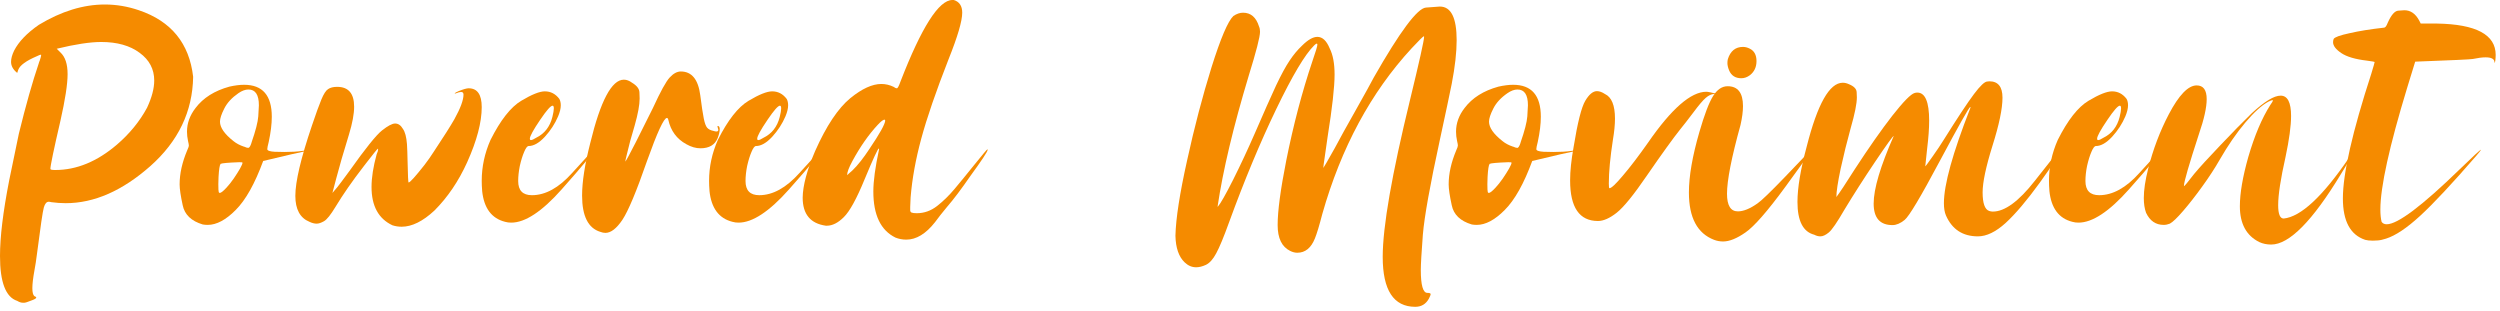
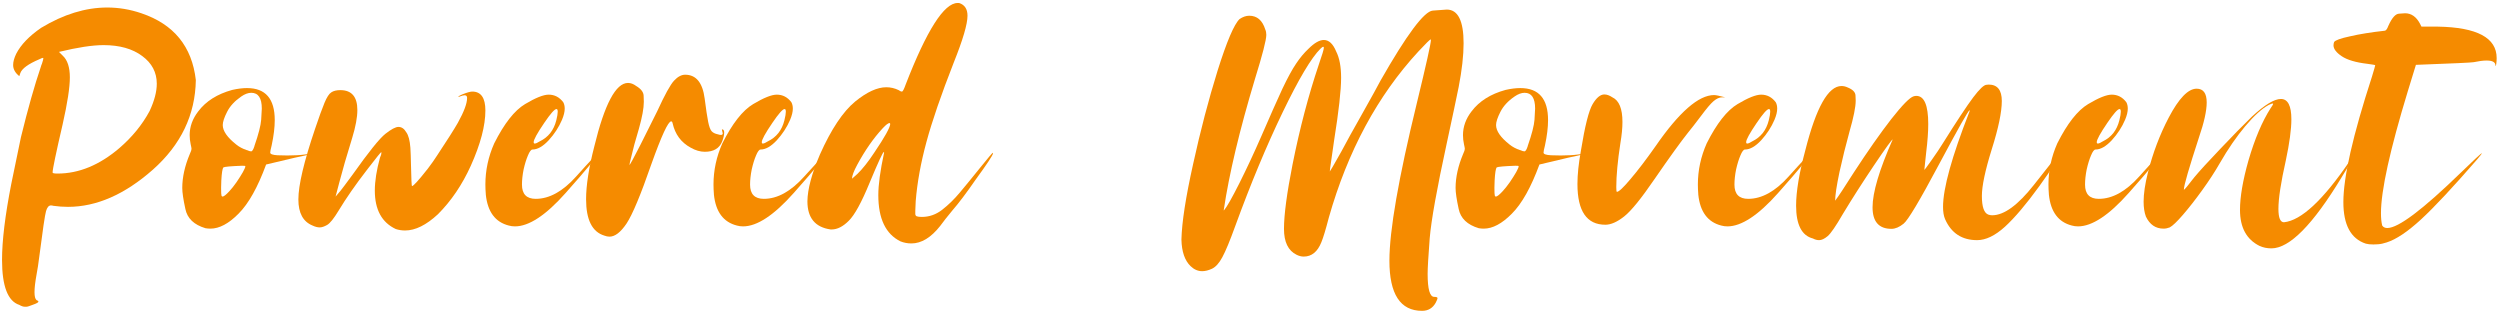
- <svg xmlns="http://www.w3.org/2000/svg" width="298" height="37" viewBox="0 0 298 37" fill="none">
-   <path d="M2.905 36.084H2.71C2.515 36.084 2.295 36.011 2.051 35.864C0.684 35.425 0 33.643 0 30.518C0 28.239 0.366 25.228 1.099 21.484C1.717 18.473 2.1 16.626 2.246 15.942C3.076 12.557 3.866 9.766 4.614 7.568C4.647 7.438 4.688 7.324 4.736 7.227C4.85 6.885 4.907 6.665 4.907 6.567C4.907 6.535 4.891 6.519 4.858 6.519C4.793 6.519 4.647 6.576 4.419 6.689C3.117 7.243 2.368 7.788 2.173 8.325L2.051 8.691C1.562 8.301 1.318 7.861 1.318 7.373C1.318 6.982 1.44 6.535 1.685 6.03C2.238 4.956 3.223 3.931 4.639 2.954C7.308 1.343 9.928 0.537 12.5 0.537C13.867 0.537 15.218 0.765 16.553 1.221C20.41 2.523 22.567 5.168 23.023 9.155C22.957 13.289 21.256 16.838 17.92 19.8C14.583 22.746 11.222 24.219 7.837 24.219C7.267 24.219 6.689 24.178 6.104 24.097C5.99 24.064 5.892 24.048 5.811 24.048C5.55 24.048 5.355 24.276 5.225 24.731C5.094 25.187 4.826 27.002 4.419 30.176C4.321 30.973 4.215 31.665 4.102 32.251C3.939 33.146 3.857 33.846 3.857 34.351C3.857 34.855 3.939 35.172 4.102 35.303C4.248 35.352 4.321 35.408 4.321 35.474C4.321 35.571 4.11 35.693 3.687 35.84C3.28 36.003 3.019 36.084 2.905 36.084ZM6.592 20.264C9.131 20.264 11.58 19.255 13.94 17.236C15.454 15.934 16.65 14.469 17.529 12.842C18.099 11.621 18.384 10.539 18.384 9.595C18.384 8.244 17.806 7.145 16.65 6.299C15.495 5.436 13.965 5.005 12.06 5.005C10.742 5.005 8.976 5.273 6.763 5.811L7.202 6.25C7.772 6.771 8.057 7.633 8.057 8.838C8.057 10.026 7.772 11.882 7.202 14.404C6.405 17.838 6.006 19.751 6.006 20.142C6.006 20.223 6.201 20.264 6.592 20.264Z" fill="#F58B00" />
-   <path d="M24.756 26.807C24.561 26.807 24.365 26.79 24.17 26.758C22.803 26.351 22.005 25.586 21.777 24.463C21.533 23.34 21.411 22.51 21.411 21.973C21.411 20.703 21.712 19.352 22.314 17.92C22.445 17.643 22.51 17.448 22.51 17.334C22.51 17.253 22.477 17.074 22.412 16.797C22.331 16.422 22.29 16.056 22.29 15.698C22.29 14.689 22.632 13.745 23.315 12.866C24.227 11.662 25.57 10.815 27.344 10.327C27.995 10.181 28.581 10.107 29.102 10.107C31.299 10.107 32.398 11.377 32.398 13.916C32.398 14.779 32.275 15.78 32.031 16.919C31.917 17.358 31.86 17.643 31.86 17.773C31.86 17.953 32.153 18.058 32.739 18.091L33.911 18.115C34.725 18.115 35.425 18.075 36.011 17.993L36.914 17.871C36.93 17.871 36.938 17.879 36.938 17.895C36.938 17.912 36.214 18.075 34.766 18.384L31.372 19.189C30.379 21.891 29.289 23.836 28.101 25.024C26.929 26.213 25.814 26.807 24.756 26.807ZM26.196 22.998C26.343 22.998 26.611 22.787 27.002 22.363C27.262 22.087 27.547 21.729 27.856 21.289C28.166 20.833 28.418 20.435 28.613 20.093C28.809 19.735 28.906 19.507 28.906 19.409C28.906 19.393 28.898 19.377 28.882 19.36C28.866 19.344 28.735 19.336 28.491 19.336C27.189 19.385 26.457 19.45 26.294 19.531C26.18 19.678 26.099 20.199 26.05 21.094L26.025 21.948C26.025 22.502 26.042 22.819 26.074 22.9C26.107 22.965 26.148 22.998 26.196 22.998ZM29.59 17.627C29.72 17.627 29.85 17.424 29.98 17.017V16.992C30.469 15.592 30.737 14.551 30.786 13.867C30.835 13.184 30.859 12.744 30.859 12.549C30.859 11.296 30.444 10.669 29.614 10.669C29.24 10.669 28.841 10.815 28.418 11.108C27.637 11.646 27.075 12.256 26.733 12.94C26.392 13.607 26.221 14.128 26.221 14.502C26.221 15.202 26.758 15.975 27.832 16.821C28.174 17.098 28.589 17.318 29.077 17.48H29.102C29.313 17.578 29.476 17.627 29.59 17.627Z" fill="#F58B00" />
-   <path d="M47.876 27.026C47.502 27.026 47.135 26.969 46.777 26.855C45.117 26.074 44.287 24.552 44.287 22.29C44.287 21.167 44.491 19.865 44.898 18.384C45.011 18.156 45.068 17.953 45.068 17.773C45.068 17.741 45.06 17.725 45.044 17.725C44.995 17.725 44.507 18.327 43.579 19.531L43.335 19.849C42 21.574 40.885 23.177 39.99 24.658C39.421 25.602 38.965 26.172 38.623 26.367C38.281 26.562 37.988 26.66 37.744 26.66C37.484 26.66 37.199 26.587 36.89 26.44C35.767 25.985 35.205 24.951 35.205 23.34C35.205 21.647 35.864 18.856 37.183 14.966C37.655 13.566 38.029 12.533 38.306 11.865C38.582 11.198 38.851 10.783 39.111 10.62C39.372 10.441 39.73 10.352 40.185 10.352C41.536 10.352 42.212 11.141 42.212 12.72C42.212 13.582 42.008 14.681 41.602 16.016C40.934 18.18 40.43 19.922 40.088 21.24L39.624 22.998C40.031 22.542 40.381 22.111 40.674 21.704C40.983 21.297 41.309 20.858 41.65 20.386C43.555 17.7 44.849 16.089 45.532 15.552C46.232 14.998 46.753 14.722 47.095 14.722C47.469 14.722 47.778 14.933 48.023 15.356C48.283 15.714 48.446 16.325 48.511 17.188C48.543 17.692 48.568 18.384 48.584 19.263C48.617 20.923 48.657 21.753 48.706 21.753C48.869 21.753 49.495 21.061 50.586 19.678C51.009 19.124 51.375 18.604 51.685 18.115C52.873 16.325 53.695 15.031 54.15 14.233C54.883 12.915 55.249 11.93 55.249 11.279C55.249 11.068 55.151 10.962 54.956 10.962C54.81 10.962 54.598 11.019 54.321 11.133L54.199 11.157C54.199 11.092 54.354 10.995 54.663 10.864C55.233 10.636 55.632 10.523 55.859 10.523C56.901 10.523 57.422 11.271 57.422 12.769C57.422 14.575 56.844 16.764 55.688 19.336C54.663 21.598 53.361 23.519 51.782 25.098C50.399 26.384 49.097 27.026 47.876 27.026Z" fill="#F58B00" />
-   <path d="M60.938 26.538C60.677 26.538 60.433 26.506 60.205 26.44C58.594 26.034 57.682 24.805 57.471 22.754V22.705C57.438 22.314 57.422 21.932 57.422 21.558C57.422 19.881 57.772 18.254 58.472 16.675C59.66 14.315 60.88 12.76 62.134 12.012C63.387 11.263 64.323 10.889 64.941 10.889C65.641 10.889 66.219 11.19 66.675 11.792C66.789 12.004 66.846 12.256 66.846 12.549C66.846 12.923 66.74 13.363 66.528 13.867C66.154 14.746 65.625 15.56 64.941 16.309C64.258 17.041 63.615 17.407 63.013 17.407C62.85 17.407 62.671 17.643 62.476 18.115C62.28 18.571 62.109 19.124 61.963 19.775C61.833 20.426 61.768 21.029 61.768 21.582C61.768 22.705 62.313 23.267 63.403 23.267C65.015 23.267 66.61 22.388 68.189 20.63C69.865 18.758 70.752 17.822 70.85 17.822C70.85 18.066 69.547 19.653 66.943 22.583C64.6 25.22 62.598 26.538 60.938 26.538ZM63.281 16.699C63.411 16.699 63.615 16.61 63.892 16.431C64.901 15.942 65.552 15.112 65.845 13.94C65.959 13.485 66.016 13.143 66.016 12.915C66.016 12.704 65.967 12.598 65.869 12.598C65.641 12.598 65.153 13.151 64.404 14.258C63.574 15.479 63.159 16.235 63.159 16.528C63.159 16.642 63.2 16.699 63.281 16.699Z" fill="#F58B00" />
-   <path d="M72.168 27.759C71.973 27.759 71.769 27.718 71.558 27.637C70.109 27.197 69.385 25.757 69.385 23.315C69.385 21.672 69.71 19.58 70.361 17.041C71.582 12.012 72.917 9.497 74.365 9.497C74.691 9.497 75.016 9.619 75.342 9.863C75.912 10.205 76.204 10.588 76.221 11.011C76.237 11.418 76.245 11.662 76.245 11.743C76.245 12.492 76.05 13.558 75.659 14.941C75.48 15.544 75.301 16.162 75.122 16.797C74.959 17.432 74.821 17.985 74.707 18.457C74.593 18.913 74.536 19.181 74.536 19.263C74.552 19.263 74.683 19.043 74.927 18.604C75.171 18.148 75.472 17.57 75.83 16.87C76.188 16.154 76.546 15.438 76.904 14.722C77.279 13.989 77.588 13.371 77.832 12.866C78.727 10.913 79.394 9.701 79.834 9.229C80.273 8.757 80.713 8.521 81.152 8.521C82.454 8.521 83.228 9.465 83.472 11.352C83.634 12.622 83.773 13.542 83.887 14.111C84.001 14.681 84.139 15.055 84.302 15.234C84.465 15.413 84.709 15.536 85.034 15.601C85.181 15.649 85.303 15.674 85.4 15.674C85.547 15.674 85.62 15.609 85.62 15.479C85.62 15.43 85.604 15.365 85.571 15.283C85.539 15.185 85.522 15.112 85.522 15.063C85.522 15.031 85.531 15.015 85.547 15.015C85.71 15.015 85.791 15.145 85.791 15.405C85.791 15.682 85.71 16.032 85.547 16.455C85.221 17.269 84.538 17.676 83.496 17.676C82.943 17.676 82.381 17.513 81.811 17.188C80.672 16.569 79.956 15.601 79.663 14.282C79.63 14.136 79.574 14.062 79.492 14.062C79.134 14.062 78.345 15.771 77.124 19.189C75.871 22.803 74.894 25.138 74.194 26.196C73.495 27.238 72.819 27.759 72.168 27.759Z" fill="#F58B00" />
-   <path d="M88.037 26.538C87.777 26.538 87.533 26.506 87.305 26.44C85.693 26.034 84.782 24.805 84.57 22.754V22.705C84.538 22.314 84.522 21.932 84.522 21.558C84.522 19.881 84.871 18.254 85.571 16.675C86.759 14.315 87.98 12.76 89.233 12.012C90.487 11.263 91.422 10.889 92.041 10.889C92.741 10.889 93.319 11.19 93.774 11.792C93.888 12.004 93.945 12.256 93.945 12.549C93.945 12.923 93.84 13.363 93.628 13.867C93.254 14.746 92.725 15.56 92.041 16.309C91.357 17.041 90.715 17.407 90.112 17.407C89.95 17.407 89.77 17.643 89.575 18.115C89.38 18.571 89.209 19.124 89.062 19.775C88.932 20.426 88.867 21.029 88.867 21.582C88.867 22.705 89.412 23.267 90.503 23.267C92.114 23.267 93.709 22.388 95.288 20.63C96.965 18.758 97.852 17.822 97.949 17.822C97.949 18.066 96.647 19.653 94.043 22.583C91.699 25.22 89.697 26.538 88.037 26.538ZM90.381 16.699C90.511 16.699 90.715 16.61 90.991 16.431C92 15.942 92.651 15.112 92.944 13.94C93.058 13.485 93.115 13.143 93.115 12.915C93.115 12.704 93.066 12.598 92.969 12.598C92.741 12.598 92.253 13.151 91.504 14.258C90.674 15.479 90.259 16.235 90.259 16.528C90.259 16.642 90.299 16.699 90.381 16.699Z" fill="#F58B00" />
-   <path d="M108.032 28.564C107.576 28.564 107.145 28.483 106.738 28.32C104.98 27.458 104.102 25.627 104.102 22.827C104.102 21.59 104.329 19.914 104.785 17.798C104.785 17.733 104.777 17.7 104.761 17.7C104.647 17.7 104.085 18.913 103.076 21.338C102.116 23.682 101.286 25.195 100.586 25.879C99.902 26.562 99.227 26.904 98.56 26.904H98.438C96.598 26.644 95.679 25.529 95.679 23.56C95.695 22.127 96.191 20.272 97.168 17.993C98.503 14.998 99.902 12.899 101.367 11.694C102.751 10.571 103.979 10.01 105.054 10.01C105.558 10.01 106.047 10.124 106.519 10.352C106.665 10.466 106.795 10.523 106.909 10.523C107.007 10.523 107.153 10.246 107.349 9.692C109.855 3.231 111.914 0 113.525 0H113.696C114.364 0.212 114.697 0.716 114.697 1.514C114.697 2.507 114.152 4.362 113.062 7.08C111.564 10.905 110.482 14.054 109.814 16.528C109.147 18.986 108.724 21.322 108.545 23.535C108.512 24.04 108.496 24.422 108.496 24.683C108.496 24.764 108.496 24.886 108.496 25.049C108.496 25.195 108.553 25.293 108.667 25.342C108.797 25.391 109.001 25.415 109.277 25.415C110.156 25.415 110.962 25.13 111.694 24.561C112.427 23.991 113.127 23.307 113.794 22.51C114.478 21.696 115.283 20.711 116.211 19.556C117.155 18.384 117.651 17.798 117.7 17.798C117.716 17.798 117.725 17.822 117.725 17.871C117.708 18.083 117.025 19.116 115.674 20.972C114.583 22.55 113.656 23.779 112.891 24.658C112.321 25.342 111.841 25.952 111.45 26.489C110.36 27.873 109.22 28.564 108.032 28.564ZM100.977 20.874C100.993 20.874 101.213 20.679 101.636 20.288C102.254 19.686 102.922 18.84 103.638 17.749C104.858 15.942 105.485 14.819 105.518 14.38C105.518 14.347 105.509 14.323 105.493 14.307C105.493 14.29 105.477 14.274 105.444 14.258C105.282 14.258 105.005 14.469 104.614 14.893C103.54 16.048 102.539 17.48 101.611 19.189C101.188 19.971 100.977 20.532 100.977 20.874Z" fill="#F58B00" />
-   <path d="M168.701 36.572C166.113 36.572 164.819 34.587 164.819 30.615C164.819 27.035 165.91 20.776 168.091 11.841C169.198 7.284 169.751 4.801 169.751 4.395C169.751 4.346 169.743 4.321 169.727 4.321C169.645 4.321 169.157 4.801 168.262 5.762C163.411 11.019 159.863 17.602 157.617 25.513C157.259 26.896 156.966 27.865 156.738 28.418C156.283 29.557 155.583 30.127 154.639 30.127C154.362 30.127 154.077 30.054 153.784 29.907C152.791 29.419 152.295 28.394 152.295 26.831C152.295 25.155 152.637 22.591 153.32 19.141C154.167 14.909 155.2 10.978 156.421 7.349C156.828 6.177 157.031 5.501 157.031 5.322C157.031 5.241 157.007 5.2 156.958 5.2C156.893 5.2 156.787 5.273 156.641 5.42C155.55 6.494 154.045 9.025 152.124 13.013C150.203 17 148.332 21.492 146.509 26.489C145.874 28.247 145.361 29.484 144.971 30.2C144.596 30.9 144.189 31.356 143.75 31.567C143.327 31.763 142.936 31.86 142.578 31.86C142.074 31.86 141.618 31.665 141.211 31.274C140.511 30.607 140.145 29.549 140.112 28.101C140.161 26.05 140.625 23.055 141.504 19.116C142.367 15.177 143.335 11.483 144.409 8.032C145.5 4.565 146.37 2.523 147.021 1.904C147.412 1.644 147.795 1.514 148.169 1.514C149.097 1.514 149.731 2.059 150.073 3.149C150.155 3.328 150.195 3.54 150.195 3.784C150.195 4.386 149.748 6.128 148.853 9.009C147.013 15.112 145.776 20.304 145.142 24.585C145.142 24.601 145.142 24.617 145.142 24.634C145.142 24.634 145.15 24.634 145.166 24.634C145.492 24.259 146.102 23.185 146.997 21.411C147.892 19.621 148.755 17.773 149.585 15.869C150.643 13.428 151.481 11.54 152.1 10.205C152.734 8.87 153.28 7.869 153.735 7.202C154.191 6.519 154.679 5.933 155.2 5.444C155.9 4.744 156.51 4.395 157.031 4.395C157.633 4.395 158.122 4.85 158.496 5.762C158.887 6.527 159.082 7.568 159.082 8.887C159.082 10.368 158.805 12.842 158.252 16.309C158.105 17.35 157.983 18.205 157.886 18.872C157.788 19.523 157.739 19.906 157.739 20.02C157.756 20.036 158.211 19.246 159.106 17.651C159.709 16.512 160.522 15.039 161.548 13.232C162.72 11.149 163.452 9.823 163.745 9.253C166.87 3.768 168.945 0.985 169.971 0.903C171.012 0.822 171.566 0.781 171.631 0.781C172.965 0.781 173.633 2.116 173.633 4.785C173.633 6.234 173.438 7.967 173.047 9.985C172.803 11.206 172.331 13.436 171.631 16.675C170.459 22.062 169.784 25.83 169.604 27.979C169.442 30.111 169.36 31.51 169.36 32.178C169.36 34.001 169.621 34.912 170.142 34.912C170.402 34.912 170.532 34.961 170.532 35.059C170.532 35.156 170.459 35.343 170.312 35.62C169.954 36.255 169.417 36.572 168.701 36.572Z" fill="#F58B00" />
-   <path d="M176.025 26.807C175.83 26.807 175.635 26.79 175.439 26.758C174.072 26.351 173.275 25.586 173.047 24.463C172.803 23.34 172.681 22.51 172.681 21.973C172.681 20.703 172.982 19.352 173.584 17.92C173.714 17.643 173.779 17.448 173.779 17.334C173.779 17.253 173.747 17.074 173.682 16.797C173.6 16.422 173.56 16.056 173.56 15.698C173.56 14.689 173.901 13.745 174.585 12.866C175.496 11.662 176.839 10.815 178.613 10.327C179.264 10.181 179.85 10.107 180.371 10.107C182.568 10.107 183.667 11.377 183.667 13.916C183.667 14.779 183.545 15.78 183.301 16.919C183.187 17.358 183.13 17.643 183.13 17.773C183.13 17.953 183.423 18.058 184.009 18.091L185.181 18.115C185.994 18.115 186.694 18.075 187.28 17.993L188.184 17.871C188.2 17.871 188.208 17.879 188.208 17.895C188.208 17.912 187.484 18.075 186.035 18.384L182.642 19.189C181.649 21.891 180.558 23.836 179.37 25.024C178.198 26.213 177.083 26.807 176.025 26.807ZM177.466 22.998C177.612 22.998 177.881 22.787 178.271 22.363C178.532 22.087 178.817 21.729 179.126 21.289C179.435 20.833 179.688 20.435 179.883 20.093C180.078 19.735 180.176 19.507 180.176 19.409C180.176 19.393 180.168 19.377 180.151 19.36C180.135 19.344 180.005 19.336 179.761 19.336C178.459 19.385 177.726 19.45 177.563 19.531C177.45 19.678 177.368 20.199 177.319 21.094L177.295 21.948C177.295 22.502 177.311 22.819 177.344 22.9C177.376 22.965 177.417 22.998 177.466 22.998ZM180.859 17.627C180.99 17.627 181.12 17.424 181.25 17.017V16.992C181.738 15.592 182.007 14.551 182.056 13.867C182.104 13.184 182.129 12.744 182.129 12.549C182.129 11.296 181.714 10.669 180.884 10.669C180.509 10.669 180.111 10.815 179.688 11.108C178.906 11.646 178.345 12.256 178.003 12.94C177.661 13.607 177.49 14.128 177.49 14.502C177.49 15.202 178.027 15.975 179.102 16.821C179.443 17.098 179.858 17.318 180.347 17.48H180.371C180.583 17.578 180.745 17.627 180.859 17.627Z" fill="#F58B00" />
-   <path d="M190.479 26.343C188.265 26.343 187.158 24.731 187.158 21.509C187.158 20.386 187.297 19.059 187.573 17.529C188.045 14.616 188.509 12.777 188.965 12.012C189.421 11.247 189.884 10.864 190.356 10.864C190.649 10.864 190.967 10.978 191.309 11.206C192.106 11.58 192.505 12.557 192.505 14.136C192.505 14.852 192.424 15.69 192.261 16.65C191.935 18.766 191.772 20.508 191.772 21.875C191.772 22.249 191.797 22.436 191.846 22.436C192.074 22.436 192.611 21.932 193.457 20.923C194.32 19.914 195.312 18.612 196.436 17.017C199.235 12.964 201.554 10.938 203.394 10.938C203.589 10.938 204.028 11.027 204.712 11.206H204.346C204.02 11.206 203.678 11.361 203.32 11.67C202.979 11.963 202.482 12.549 201.831 13.428C201.18 14.29 200.667 14.95 200.293 15.405C199.447 16.463 198.12 18.302 196.313 20.923C194.735 23.234 193.53 24.715 192.7 25.366C191.87 26.017 191.13 26.343 190.479 26.343Z" fill="#F58B00" />
-   <path d="M205.396 28.784C205.021 28.784 204.663 28.719 204.321 28.589C202.319 27.824 201.318 25.944 201.318 22.949C201.318 21.012 201.733 18.612 202.563 15.747C203.166 13.664 203.711 12.231 204.199 11.45C204.688 10.669 205.265 10.278 205.933 10.278C207.153 10.278 207.764 11.068 207.764 12.646C207.764 13.281 207.666 14.03 207.471 14.893C206.396 18.766 205.859 21.501 205.859 23.096C205.859 24.495 206.291 25.195 207.153 25.195C207.821 25.195 208.602 24.878 209.497 24.243C209.953 23.934 211.035 22.892 212.744 21.118C214.453 19.344 215.356 18.4 215.454 18.286C215.747 17.944 215.926 17.773 215.991 17.773L216.016 17.798C216.016 17.863 214.95 19.352 212.817 22.266C210.685 25.179 209.098 26.994 208.057 27.71C207.031 28.426 206.144 28.784 205.396 28.784ZM207.568 9.326C206.852 9.326 206.364 9.009 206.104 8.374C205.973 8.049 205.908 7.764 205.908 7.52C205.908 7.357 205.924 7.202 205.957 7.056C206.266 6.079 206.868 5.591 207.764 5.591C208.024 5.591 208.285 5.656 208.545 5.786C209.098 6.047 209.375 6.543 209.375 7.275C209.375 7.992 209.115 8.553 208.594 8.96C208.268 9.204 207.926 9.326 207.568 9.326Z" fill="#F58B00" />
-   <path d="M235.767 28.174C233.96 28.174 232.69 27.344 231.958 25.684C231.795 25.309 231.714 24.821 231.714 24.219C231.714 22.021 232.756 18.262 234.839 12.94L234.888 12.793L234.863 12.744C234.733 12.744 233.521 14.893 231.226 19.189C228.947 23.47 227.547 25.814 227.026 26.221C226.522 26.628 226.042 26.831 225.586 26.831C224.089 26.831 223.34 25.977 223.34 24.268C223.34 22.51 224.137 19.824 225.732 16.211C225.635 16.211 224.894 17.236 223.511 19.287C222.144 21.322 220.915 23.242 219.824 25.049C218.978 26.514 218.368 27.401 217.993 27.71C217.619 28.019 217.285 28.174 216.992 28.174C216.748 28.174 216.504 28.109 216.26 27.979C214.925 27.637 214.258 26.335 214.258 24.072C214.258 22.396 214.624 20.199 215.356 17.48C216.642 12.402 218.075 9.863 219.653 9.863C219.897 9.863 220.142 9.92 220.386 10.034C220.988 10.278 221.297 10.596 221.313 10.986C221.33 11.361 221.338 11.564 221.338 11.597C221.338 12.345 221.094 13.566 220.605 15.259C220.166 16.854 219.767 18.465 219.409 20.093C219.067 21.72 218.896 22.852 218.896 23.486C219.271 22.998 220.003 21.891 221.094 20.166C222.77 17.594 224.259 15.47 225.562 13.794C226.88 12.117 227.767 11.214 228.223 11.084C228.337 11.051 228.442 11.035 228.54 11.035C229.484 11.035 229.956 12.15 229.956 14.38C229.956 15.308 229.875 16.431 229.712 17.749C229.565 19.067 229.492 19.759 229.492 19.824C229.525 19.824 229.81 19.442 230.347 18.677C230.9 17.895 231.331 17.253 231.641 16.748C233.333 14.046 234.554 12.199 235.303 11.206C236.051 10.213 236.58 9.717 236.89 9.717L237.134 9.692C238.175 9.692 238.696 10.343 238.696 11.646C238.696 12.948 238.298 14.86 237.5 17.383C236.719 19.889 236.328 21.737 236.328 22.925C236.328 24.227 236.589 24.967 237.109 25.146C237.256 25.195 237.402 25.22 237.549 25.22C238.965 25.22 240.625 24.007 242.529 21.582C244.434 19.157 245.41 17.92 245.459 17.871C245.475 17.871 245.483 17.895 245.483 17.944C245.483 18.351 244.702 19.629 243.14 21.777C241.593 23.91 240.234 25.513 239.062 26.587C237.891 27.645 236.792 28.174 235.767 28.174Z" fill="#F58B00" />
-   <path d="M247.754 26.538C247.493 26.538 247.249 26.506 247.021 26.44C245.41 26.034 244.499 24.805 244.287 22.754V22.705C244.255 22.314 244.238 21.932 244.238 21.558C244.238 19.881 244.588 18.254 245.288 16.675C246.476 14.315 247.697 12.76 248.95 12.012C250.203 11.263 251.139 10.889 251.758 10.889C252.458 10.889 253.035 11.19 253.491 11.792C253.605 12.004 253.662 12.256 253.662 12.549C253.662 12.923 253.556 13.363 253.345 13.867C252.97 14.746 252.441 15.56 251.758 16.309C251.074 17.041 250.431 17.407 249.829 17.407C249.666 17.407 249.487 17.643 249.292 18.115C249.097 18.571 248.926 19.124 248.779 19.775C248.649 20.426 248.584 21.029 248.584 21.582C248.584 22.705 249.129 23.267 250.22 23.267C251.831 23.267 253.426 22.388 255.005 20.63C256.681 18.758 257.568 17.822 257.666 17.822C257.666 18.066 256.364 19.653 253.76 22.583C251.416 25.22 249.414 26.538 247.754 26.538ZM250.098 16.699C250.228 16.699 250.431 16.61 250.708 16.431C251.717 15.942 252.368 15.112 252.661 13.94C252.775 13.485 252.832 13.143 252.832 12.915C252.832 12.704 252.783 12.598 252.686 12.598C252.458 12.598 251.969 13.151 251.221 14.258C250.391 15.479 249.976 16.235 249.976 16.528C249.976 16.642 250.016 16.699 250.098 16.699Z" fill="#F58B00" />
-   <path d="M270.728 29.15C270.207 29.15 269.735 29.053 269.312 28.857C267.765 28.092 266.992 26.668 266.992 24.585C266.992 23.039 267.326 21.086 267.993 18.726C268.742 16.154 269.621 14.079 270.63 12.5C270.825 12.223 270.923 12.06 270.923 12.012V11.963C270.923 11.947 270.907 11.938 270.874 11.938C270.809 11.938 270.654 11.995 270.41 12.109C269.613 12.533 268.685 13.371 267.627 14.624C266.585 15.861 265.576 17.326 264.6 19.019C264.014 20.044 263.314 21.118 262.5 22.241C261.702 23.348 260.946 24.316 260.229 25.146C259.513 25.977 258.984 26.481 258.643 26.66C258.398 26.758 258.154 26.807 257.91 26.807C256.966 26.807 256.266 26.326 255.811 25.366C255.632 24.878 255.542 24.292 255.542 23.608C255.542 22.648 255.713 21.492 256.055 20.142C256.641 17.814 257.463 15.641 258.521 13.623C259.725 11.328 260.832 10.181 261.841 10.181C262.638 10.181 263.037 10.726 263.037 11.816C263.037 12.809 262.728 14.201 262.109 15.991C260.921 19.637 260.327 21.688 260.327 22.144V22.192C260.392 22.192 260.799 21.704 261.548 20.727C262.199 19.946 263.232 18.815 264.648 17.334C266.064 15.837 267.326 14.551 268.433 13.477C269.93 12.093 271.069 11.401 271.851 11.401C272.681 11.401 273.096 12.207 273.096 13.818C273.096 15.007 272.876 16.634 272.437 18.701C271.851 21.305 271.558 23.226 271.558 24.463C271.558 25.521 271.777 26.05 272.217 26.05C274.268 25.838 276.872 23.413 280.029 18.774C280.518 18.107 280.778 17.773 280.811 17.773C280.811 17.822 280.225 18.807 279.053 20.727C275.651 26.343 272.876 29.15 270.728 29.15Z" fill="#F58B00" />
-   <path d="M282.837 28.686C282.463 28.686 282.161 28.654 281.934 28.589C280.16 28.003 279.272 26.359 279.272 23.657C279.272 20.679 280.404 15.714 282.666 8.765C282.926 7.902 283.057 7.446 283.057 7.397C283.057 7.365 282.747 7.308 282.129 7.227C280.745 7.064 279.728 6.763 279.077 6.323C278.426 5.884 278.101 5.452 278.101 5.029C278.101 4.899 278.125 4.769 278.174 4.639C278.304 4.427 278.939 4.199 280.078 3.955C281.201 3.695 282.568 3.475 284.18 3.296C284.326 3.296 284.473 3.101 284.619 2.71C285.042 1.766 285.465 1.286 285.889 1.27C286.328 1.237 286.564 1.221 286.597 1.221C287.345 1.221 287.939 1.636 288.379 2.466L288.55 2.808H290.503C295.158 2.889 297.485 4.134 297.485 6.543C297.485 6.771 297.469 7.007 297.437 7.251C297.404 7.414 297.38 7.495 297.363 7.495C297.347 7.495 297.339 7.454 297.339 7.373C297.306 7.015 296.956 6.836 296.289 6.836C295.882 6.836 295.369 6.901 294.751 7.031C294.539 7.08 292.253 7.186 287.891 7.349L286.938 10.449C284.806 17.448 283.74 22.29 283.74 24.976C283.74 25.561 283.789 26.05 283.887 26.44C284.017 26.636 284.22 26.733 284.497 26.733C285.799 26.733 288.696 24.552 293.188 20.19C294.8 18.628 295.646 17.847 295.728 17.847C295.728 17.895 295.54 18.14 295.166 18.579C292.285 21.899 290.055 24.284 288.477 25.732C286.898 27.181 285.547 28.084 284.424 28.442C284.033 28.573 283.691 28.646 283.398 28.662C283.105 28.678 282.918 28.686 282.837 28.686Z" fill="#F58B00" />
+ <svg xmlns="http://www.w3.org/2000/svg" width="297" height="37" viewBox="0 0 297 37" fill="none">
+   <path d="M3.147 36.44H2.952C2.757 36.44 2.537 36.366 2.293 36.22C0.926 35.78 0.242 33.998 0.242 30.873C0.242 28.594 0.608 25.583 1.341 21.84C1.959 18.829 2.342 16.981 2.488 16.298C3.318 12.912 4.108 10.121 4.856 7.924C4.889 7.794 4.93 7.68 4.979 7.582C5.092 7.24 5.149 7.021 5.149 6.923C5.149 6.89 5.133 6.874 5.101 6.874C5.035 6.874 4.889 6.931 4.661 7.045C3.359 7.598 2.61 8.144 2.415 8.681L2.293 9.047C1.805 8.656 1.561 8.217 1.561 7.729C1.561 7.338 1.683 6.89 1.927 6.386C2.48 5.312 3.465 4.286 4.881 3.31C7.55 1.698 10.171 0.893 12.742 0.893C14.109 0.893 15.46 1.12 16.795 1.576C20.652 2.878 22.809 5.523 23.265 9.511C23.2 13.645 21.499 17.193 18.162 20.155C14.825 23.101 11.464 24.574 8.079 24.574C7.509 24.574 6.932 24.534 6.346 24.452C6.232 24.42 6.134 24.403 6.053 24.403C5.792 24.403 5.597 24.631 5.467 25.087C5.337 25.543 5.068 27.357 4.661 30.531C4.563 31.329 4.458 32.02 4.344 32.606C4.181 33.502 4.1 34.202 4.1 34.706C4.1 35.211 4.181 35.528 4.344 35.658C4.49 35.707 4.563 35.764 4.563 35.829C4.563 35.927 4.352 36.049 3.929 36.195C3.522 36.358 3.261 36.44 3.147 36.44ZM6.834 20.619C9.373 20.619 11.823 19.61 14.183 17.592C15.696 16.29 16.893 14.825 17.771 13.197C18.341 11.977 18.626 10.894 18.626 9.95C18.626 8.599 18.048 7.501 16.893 6.654C15.737 5.792 14.207 5.36 12.303 5.36C10.984 5.36 9.218 5.629 7.005 6.166L7.444 6.605C8.014 7.126 8.299 7.989 8.299 9.193C8.299 10.382 8.014 12.237 7.444 14.76C6.647 18.194 6.248 20.106 6.248 20.497C6.248 20.578 6.443 20.619 6.834 20.619Z" fill="#F58B00" />
+   <path d="M24.998 27.162C24.803 27.162 24.607 27.146 24.412 27.113C23.045 26.706 22.247 25.941 22.02 24.818C21.775 23.695 21.653 22.865 21.653 22.328C21.653 21.059 21.954 19.708 22.557 18.275C22.687 17.999 22.752 17.803 22.752 17.689C22.752 17.608 22.719 17.429 22.654 17.152C22.573 16.778 22.532 16.412 22.532 16.054C22.532 15.045 22.874 14.101 23.558 13.222C24.469 12.017 25.812 11.171 27.586 10.683C28.237 10.536 28.823 10.463 29.344 10.463C31.541 10.463 32.64 11.732 32.64 14.271C32.64 15.134 32.518 16.135 32.273 17.274C32.16 17.714 32.102 17.999 32.102 18.129C32.102 18.308 32.395 18.414 32.981 18.446L34.153 18.471C34.967 18.471 35.667 18.43 36.253 18.349L37.156 18.227C37.172 18.227 37.181 18.235 37.181 18.251C37.181 18.267 36.456 18.43 35.008 18.739L31.614 19.545C30.621 22.247 29.531 24.192 28.343 25.38C27.171 26.568 26.056 27.162 24.998 27.162ZM26.439 23.354C26.585 23.354 26.854 23.142 27.244 22.719C27.505 22.442 27.789 22.084 28.099 21.645C28.408 21.189 28.66 20.79 28.855 20.448C29.051 20.09 29.148 19.862 29.148 19.765C29.148 19.748 29.14 19.732 29.124 19.716C29.108 19.7 28.977 19.691 28.733 19.691C27.431 19.74 26.699 19.805 26.536 19.887C26.422 20.033 26.341 20.554 26.292 21.449L26.268 22.304C26.268 22.857 26.284 23.174 26.316 23.256C26.349 23.321 26.39 23.354 26.439 23.354ZM29.832 17.982C29.962 17.982 30.092 17.779 30.223 17.372V17.348C30.711 15.948 30.98 14.906 31.028 14.223C31.077 13.539 31.102 13.1 31.102 12.904C31.102 11.651 30.686 11.024 29.856 11.024C29.482 11.024 29.083 11.171 28.66 11.464C27.879 12.001 27.317 12.611 26.976 13.295C26.634 13.962 26.463 14.483 26.463 14.857C26.463 15.557 27 16.33 28.074 17.177C28.416 17.453 28.831 17.673 29.319 17.836H29.344C29.555 17.934 29.718 17.982 29.832 17.982Z" fill="#F58B00" />
+   <path d="M48.118 27.382C47.744 27.382 47.378 27.325 47.02 27.211C45.359 26.43 44.529 24.908 44.529 22.645C44.529 21.523 44.733 20.22 45.14 18.739C45.254 18.511 45.31 18.308 45.31 18.129C45.31 18.096 45.302 18.08 45.286 18.08C45.237 18.08 44.749 18.682 43.821 19.887L43.577 20.204C42.242 21.929 41.128 23.533 40.232 25.014C39.663 25.958 39.207 26.527 38.865 26.723C38.523 26.918 38.23 27.016 37.986 27.016C37.726 27.016 37.441 26.942 37.132 26.796C36.009 26.34 35.447 25.307 35.447 23.695C35.447 22.003 36.106 19.211 37.425 15.321C37.897 13.921 38.271 12.888 38.548 12.221C38.825 11.553 39.093 11.138 39.353 10.976C39.614 10.796 39.972 10.707 40.428 10.707C41.779 10.707 42.454 11.496 42.454 13.075C42.454 13.938 42.251 15.037 41.844 16.371C41.176 18.536 40.672 20.277 40.33 21.596L39.866 23.354C40.273 22.898 40.623 22.466 40.916 22.06C41.225 21.653 41.551 21.213 41.893 20.741C43.797 18.056 45.091 16.444 45.774 15.907C46.474 15.354 46.995 15.077 47.337 15.077C47.711 15.077 48.02 15.289 48.265 15.712C48.525 16.07 48.688 16.68 48.753 17.543C48.785 18.047 48.81 18.739 48.826 19.618C48.859 21.278 48.899 22.108 48.948 22.108C49.111 22.108 49.738 21.417 50.828 20.033C51.251 19.48 51.617 18.959 51.927 18.471C53.115 16.68 53.937 15.386 54.393 14.589C55.125 13.271 55.491 12.286 55.491 11.635C55.491 11.423 55.394 11.317 55.198 11.317C55.052 11.317 54.84 11.374 54.563 11.488L54.441 11.513C54.441 11.448 54.596 11.35 54.905 11.22C55.475 10.992 55.874 10.878 56.102 10.878C57.143 10.878 57.664 11.627 57.664 13.124C57.664 14.931 57.086 17.12 55.931 19.691C54.905 21.954 53.603 23.874 52.024 25.453C50.641 26.739 49.339 27.382 48.118 27.382Z" fill="#F58B00" />
+   <path d="M61.18 26.894C60.919 26.894 60.675 26.861 60.447 26.796C58.836 26.389 57.925 25.16 57.713 23.109V23.061C57.68 22.67 57.664 22.287 57.664 21.913C57.664 20.237 58.014 18.609 58.714 17.03C59.902 14.67 61.123 13.116 62.376 12.367C63.629 11.618 64.565 11.244 65.184 11.244C65.883 11.244 66.461 11.545 66.917 12.148C67.031 12.359 67.088 12.611 67.088 12.904C67.088 13.279 66.982 13.718 66.77 14.223C66.396 15.102 65.867 15.915 65.184 16.664C64.5 17.396 63.857 17.763 63.255 17.763C63.092 17.763 62.913 17.999 62.718 18.471C62.523 18.926 62.352 19.48 62.205 20.131C62.075 20.782 62.01 21.384 62.01 21.938C62.01 23.061 62.555 23.622 63.645 23.622C65.257 23.622 66.852 22.743 68.431 20.985C70.107 19.114 70.994 18.178 71.092 18.178C71.092 18.422 69.79 20.009 67.186 22.939C64.842 25.575 62.84 26.894 61.18 26.894ZM63.523 17.055C63.654 17.055 63.857 16.965 64.134 16.786C65.143 16.298 65.794 15.468 66.087 14.296C66.201 13.84 66.258 13.498 66.258 13.271C66.258 13.059 66.209 12.953 66.111 12.953C65.883 12.953 65.395 13.507 64.647 14.613C63.816 15.834 63.401 16.591 63.401 16.884C63.401 16.998 63.442 17.055 63.523 17.055Z" fill="#F58B00" />
+   <path d="M72.41 28.114C72.215 28.114 72.011 28.074 71.8 27.992C70.351 27.553 69.627 26.112 69.627 23.671C69.627 22.027 69.953 19.936 70.603 17.396C71.824 12.367 73.159 9.853 74.607 9.853C74.933 9.853 75.258 9.975 75.584 10.219C76.154 10.56 76.447 10.943 76.463 11.366C76.479 11.773 76.487 12.017 76.487 12.099C76.487 12.847 76.292 13.913 75.901 15.297C75.722 15.899 75.543 16.518 75.364 17.152C75.201 17.787 75.063 18.34 74.949 18.812C74.835 19.268 74.778 19.537 74.778 19.618C74.795 19.618 74.925 19.398 75.169 18.959C75.413 18.503 75.714 17.925 76.072 17.226C76.43 16.509 76.788 15.793 77.147 15.077C77.521 14.345 77.83 13.726 78.074 13.222C78.969 11.269 79.637 10.056 80.076 9.584C80.516 9.112 80.955 8.876 81.394 8.876C82.697 8.876 83.47 9.82 83.714 11.708C83.877 12.977 84.015 13.897 84.129 14.467C84.243 15.037 84.381 15.411 84.544 15.59C84.707 15.769 84.951 15.891 85.276 15.956C85.423 16.005 85.545 16.029 85.643 16.029C85.789 16.029 85.862 15.964 85.862 15.834C85.862 15.785 85.846 15.72 85.814 15.639C85.781 15.541 85.765 15.468 85.765 15.419C85.765 15.386 85.773 15.37 85.789 15.37C85.952 15.37 86.033 15.5 86.033 15.761C86.033 16.037 85.952 16.387 85.789 16.811C85.463 17.624 84.78 18.031 83.738 18.031C83.185 18.031 82.623 17.869 82.054 17.543C80.914 16.924 80.198 15.956 79.905 14.638C79.873 14.491 79.816 14.418 79.734 14.418C79.376 14.418 78.587 16.127 77.366 19.545C76.113 23.158 75.136 25.494 74.436 26.552C73.737 27.593 73.061 28.114 72.41 28.114Z" fill="#F58B00" />
+   <path d="M88.279 26.894C88.019 26.894 87.775 26.861 87.547 26.796C85.936 26.389 85.024 25.16 84.812 23.109V23.061C84.78 22.67 84.764 22.287 84.764 21.913C84.764 20.237 85.114 18.609 85.814 17.03C87.002 14.67 88.222 13.116 89.476 12.367C90.729 11.618 91.665 11.244 92.283 11.244C92.983 11.244 93.561 11.545 94.017 12.148C94.13 12.359 94.188 12.611 94.188 12.904C94.188 13.279 94.082 13.718 93.87 14.223C93.496 15.102 92.967 15.915 92.283 16.664C91.6 17.396 90.957 17.763 90.355 17.763C90.192 17.763 90.013 17.999 89.817 18.471C89.622 18.926 89.451 19.48 89.305 20.131C89.174 20.782 89.109 21.384 89.109 21.938C89.109 23.061 89.655 23.622 90.745 23.622C92.356 23.622 93.951 22.743 95.53 20.985C97.207 19.114 98.094 18.178 98.191 18.178C98.191 18.422 96.889 20.009 94.285 22.939C91.941 25.575 89.939 26.894 88.279 26.894ZM90.623 17.055C90.753 17.055 90.957 16.965 91.233 16.786C92.243 16.298 92.894 15.468 93.186 14.296C93.3 13.84 93.357 13.498 93.357 13.271C93.357 13.059 93.309 12.953 93.211 12.953C92.983 12.953 92.495 13.507 91.746 14.613C90.916 15.834 90.501 16.591 90.501 16.884C90.501 16.998 90.542 17.055 90.623 17.055Z" fill="#F58B00" />
+   <path d="M108.274 28.92C107.819 28.92 107.387 28.838 106.98 28.676C105.223 27.813 104.344 25.982 104.344 23.183C104.344 21.946 104.572 20.269 105.027 18.153C105.027 18.088 105.019 18.056 105.003 18.056C104.889 18.056 104.327 19.268 103.318 21.693C102.358 24.037 101.528 25.551 100.828 26.234C100.145 26.918 99.469 27.26 98.802 27.26H98.68C96.841 26.999 95.921 25.884 95.921 23.915C95.937 22.483 96.434 20.627 97.41 18.349C98.745 15.354 100.145 13.254 101.609 12.05C102.993 10.927 104.222 10.365 105.296 10.365C105.8 10.365 106.289 10.479 106.761 10.707C106.907 10.821 107.037 10.878 107.151 10.878C107.249 10.878 107.396 10.601 107.591 10.048C110.097 3.586 112.156 0.355 113.768 0.355H113.938C114.606 0.567 114.939 1.072 114.939 1.869C114.939 2.862 114.394 4.717 113.304 7.436C111.806 11.26 110.724 14.41 110.057 16.884C109.389 19.341 108.966 21.677 108.787 23.891C108.755 24.395 108.738 24.778 108.738 25.038C108.738 25.119 108.738 25.241 108.738 25.404C108.738 25.551 108.795 25.648 108.909 25.697C109.039 25.746 109.243 25.77 109.52 25.77C110.398 25.77 111.204 25.486 111.937 24.916C112.669 24.346 113.369 23.663 114.036 22.865C114.72 22.051 115.525 21.067 116.453 19.911C117.397 18.739 117.894 18.153 117.942 18.153C117.959 18.153 117.967 18.178 117.967 18.227C117.951 18.438 117.267 19.472 115.916 21.327C114.826 22.906 113.898 24.135 113.133 25.014C112.563 25.697 112.083 26.308 111.692 26.845C110.602 28.228 109.463 28.92 108.274 28.92ZM101.219 21.23C101.235 21.23 101.455 21.034 101.878 20.644C102.496 20.041 103.164 19.195 103.88 18.105C105.101 16.298 105.727 15.175 105.76 14.735C105.76 14.703 105.752 14.678 105.735 14.662C105.735 14.646 105.719 14.63 105.687 14.613C105.524 14.613 105.247 14.825 104.856 15.248C103.782 16.404 102.781 17.836 101.854 19.545C101.43 20.326 101.219 20.888 101.219 21.23Z" fill="#F58B00" />
+   <path d="M168.943 36.928C166.355 36.928 165.062 34.942 165.062 30.971C165.062 27.39 166.152 21.132 168.333 12.196C169.44 7.639 169.993 5.157 169.993 4.75C169.993 4.701 169.985 4.677 169.969 4.677C169.887 4.677 169.399 5.157 168.504 6.117C163.654 11.374 160.105 17.958 157.859 25.868C157.501 27.252 157.208 28.22 156.98 28.773C156.525 29.913 155.825 30.482 154.881 30.482C154.604 30.482 154.319 30.409 154.026 30.263C153.034 29.774 152.537 28.749 152.537 27.186C152.537 25.51 152.879 22.947 153.562 19.496C154.409 15.264 155.442 11.334 156.663 7.704C157.07 6.532 157.273 5.857 157.273 5.678C157.273 5.596 157.249 5.556 157.2 5.556C157.135 5.556 157.029 5.629 156.883 5.775C155.792 6.85 154.287 9.381 152.366 13.368C150.446 17.356 148.574 21.848 146.751 26.845C146.116 28.602 145.604 29.84 145.213 30.556C144.839 31.256 144.432 31.711 143.992 31.923C143.569 32.118 143.178 32.216 142.82 32.216C142.316 32.216 141.86 32.02 141.453 31.63C140.753 30.963 140.387 29.905 140.354 28.456C140.403 26.405 140.867 23.41 141.746 19.472C142.609 15.533 143.577 11.838 144.651 8.388C145.742 4.921 146.613 2.878 147.264 2.26C147.654 1.999 148.037 1.869 148.411 1.869C149.339 1.869 149.974 2.414 150.315 3.505C150.397 3.684 150.438 3.896 150.438 4.14C150.438 4.742 149.99 6.483 149.095 9.364C147.256 15.468 146.019 20.66 145.384 24.94C145.384 24.957 145.384 24.973 145.384 24.989C145.384 24.989 145.392 24.989 145.408 24.989C145.734 24.615 146.344 23.541 147.239 21.767C148.134 19.976 148.997 18.129 149.827 16.225C150.885 13.783 151.723 11.895 152.342 10.56C152.977 9.226 153.522 8.225 153.978 7.558C154.433 6.874 154.922 6.288 155.442 5.8C156.142 5.1 156.753 4.75 157.273 4.75C157.876 4.75 158.364 5.206 158.738 6.117C159.129 6.882 159.324 7.924 159.324 9.242C159.324 10.723 159.048 13.197 158.494 16.664C158.348 17.706 158.226 18.56 158.128 19.227C158.03 19.879 157.981 20.261 157.981 20.375C157.998 20.391 158.453 19.602 159.349 18.007C159.951 16.867 160.765 15.395 161.79 13.588C162.962 11.505 163.694 10.178 163.987 9.608C167.112 4.123 169.188 1.34 170.213 1.259C171.255 1.177 171.808 1.137 171.873 1.137C173.208 1.137 173.875 2.471 173.875 5.141C173.875 6.589 173.68 8.323 173.289 10.341C173.045 11.562 172.573 13.791 171.873 17.03C170.701 22.418 170.026 26.186 169.847 28.334C169.684 30.466 169.603 31.866 169.603 32.533C169.603 34.356 169.863 35.268 170.384 35.268C170.644 35.268 170.774 35.316 170.774 35.414C170.774 35.512 170.701 35.699 170.555 35.976C170.197 36.61 169.66 36.928 168.943 36.928Z" fill="#F58B00" />
+   <path d="M176.268 27.162C176.072 27.162 175.877 27.146 175.682 27.113C174.314 26.706 173.517 25.941 173.289 24.818C173.045 23.695 172.923 22.865 172.923 22.328C172.923 21.059 173.224 19.708 173.826 18.275C173.956 17.999 174.021 17.803 174.021 17.689C174.021 17.608 173.989 17.429 173.924 17.152C173.842 16.778 173.802 16.412 173.802 16.054C173.802 15.045 174.144 14.101 174.827 13.222C175.739 12.017 177.081 11.171 178.855 10.683C179.507 10.536 180.092 10.463 180.613 10.463C182.811 10.463 183.909 11.732 183.909 14.271C183.909 15.134 183.787 16.135 183.543 17.274C183.429 17.714 183.372 17.999 183.372 18.129C183.372 18.308 183.665 18.414 184.251 18.446L185.423 18.471C186.237 18.471 186.937 18.43 187.522 18.349L188.426 18.227C188.442 18.227 188.45 18.235 188.45 18.251C188.45 18.267 187.726 18.43 186.277 18.739L182.884 19.545C181.891 22.247 180.8 24.192 179.612 25.38C178.44 26.568 177.326 27.162 176.268 27.162ZM177.708 23.354C177.854 23.354 178.123 23.142 178.514 22.719C178.774 22.442 179.059 22.084 179.368 21.645C179.677 21.189 179.93 20.79 180.125 20.448C180.32 20.09 180.418 19.862 180.418 19.765C180.418 19.748 180.41 19.732 180.394 19.716C180.377 19.7 180.247 19.691 180.003 19.691C178.701 19.74 177.968 19.805 177.806 19.887C177.692 20.033 177.61 20.554 177.562 21.449L177.537 22.304C177.537 22.857 177.553 23.174 177.586 23.256C177.618 23.321 177.659 23.354 177.708 23.354ZM181.102 17.982C181.232 17.982 181.362 17.779 181.492 17.372V17.348C181.98 15.948 182.249 14.906 182.298 14.223C182.347 13.539 182.371 13.1 182.371 12.904C182.371 11.651 181.956 11.024 181.126 11.024C180.752 11.024 180.353 11.171 179.93 11.464C179.148 12.001 178.587 12.611 178.245 13.295C177.903 13.962 177.732 14.483 177.732 14.857C177.732 15.557 178.27 16.33 179.344 17.177C179.686 17.453 180.101 17.673 180.589 17.836H180.613C180.825 17.934 180.988 17.982 181.102 17.982Z" fill="#F58B00" />
+   <path d="M190.721 26.698C188.507 26.698 187.4 25.087 187.4 21.864C187.4 20.741 187.539 19.415 187.815 17.885C188.287 14.971 188.751 13.132 189.207 12.367C189.663 11.602 190.127 11.22 190.599 11.22C190.892 11.22 191.209 11.334 191.551 11.562C192.348 11.936 192.747 12.912 192.747 14.491C192.747 15.207 192.666 16.046 192.503 17.006C192.177 19.122 192.015 20.863 192.015 22.23C192.015 22.605 192.039 22.792 192.088 22.792C192.316 22.792 192.853 22.287 193.699 21.278C194.562 20.269 195.555 18.967 196.678 17.372C199.477 13.319 201.797 11.293 203.636 11.293C203.831 11.293 204.271 11.383 204.954 11.562H204.588C204.262 11.562 203.921 11.716 203.562 12.025C203.221 12.318 202.724 12.904 202.073 13.783C201.422 14.646 200.91 15.305 200.535 15.761C199.689 16.819 198.362 18.658 196.556 21.278C194.977 23.59 193.772 25.071 192.942 25.722C192.112 26.373 191.372 26.698 190.721 26.698Z" fill="#F58B00" />
+   <path d="M205.223 26.894C204.962 26.894 204.718 26.861 204.49 26.796C202.879 26.389 201.967 25.16 201.756 23.109V23.061C201.723 22.67 201.707 22.287 201.707 21.913C201.707 20.237 202.057 18.609 202.757 17.03C203.945 14.67 205.166 13.116 206.419 12.367C207.672 11.618 208.608 11.244 209.227 11.244C209.926 11.244 210.504 11.545 210.96 12.148C211.074 12.359 211.131 12.611 211.131 12.904C211.131 13.279 211.025 13.718 210.813 14.223C210.439 15.102 209.91 15.915 209.227 16.664C208.543 17.396 207.9 17.763 207.298 17.763C207.135 17.763 206.956 17.999 206.761 18.471C206.565 18.926 206.395 19.48 206.248 20.131C206.118 20.782 206.053 21.384 206.053 21.938C206.053 23.061 206.598 23.622 207.688 23.622C209.3 23.622 210.895 22.743 212.474 20.985C214.15 19.114 215.037 18.178 215.135 18.178C215.135 18.422 213.833 20.009 211.229 22.939C208.885 25.575 206.883 26.894 205.223 26.894ZM207.566 17.055C207.697 17.055 207.9 16.965 208.177 16.786C209.186 16.298 209.837 15.468 210.13 14.296C210.244 13.84 210.301 13.498 210.301 13.271C210.301 13.059 210.252 12.953 210.154 12.953C209.926 12.953 209.438 13.507 208.689 14.613C207.859 15.834 207.444 16.591 207.444 16.884C207.444 16.998 207.485 17.055 207.566 17.055Z" fill="#F58B00" />
+   <path d="M234.886 28.529C233.079 28.529 231.81 27.699 231.077 26.039C230.914 25.665 230.833 25.176 230.833 24.574C230.833 22.377 231.875 18.617 233.958 13.295L234.007 13.148L233.982 13.1C233.852 13.1 232.64 15.248 230.345 19.545C228.066 23.826 226.666 26.169 226.146 26.576C225.641 26.983 225.161 27.186 224.705 27.186C223.208 27.186 222.459 26.332 222.459 24.623C222.459 22.865 223.257 20.18 224.852 16.566C224.754 16.566 224.013 17.592 222.63 19.643C221.263 21.677 220.034 23.598 218.943 25.404C218.097 26.869 217.487 27.756 217.112 28.065C216.738 28.375 216.404 28.529 216.111 28.529C215.867 28.529 215.623 28.464 215.379 28.334C214.044 27.992 213.377 26.69 213.377 24.428C213.377 22.751 213.743 20.554 214.476 17.836C215.761 12.758 217.194 10.219 218.772 10.219C219.017 10.219 219.261 10.276 219.505 10.39C220.107 10.634 220.416 10.951 220.433 11.342C220.449 11.716 220.457 11.92 220.457 11.952C220.457 12.701 220.213 13.921 219.725 15.614C219.285 17.209 218.886 18.821 218.528 20.448C218.187 22.076 218.016 23.207 218.016 23.842C218.39 23.354 219.122 22.247 220.213 20.521C221.889 17.95 223.379 15.826 224.681 14.149C225.999 12.473 226.886 11.57 227.342 11.44C227.456 11.407 227.562 11.391 227.659 11.391C228.603 11.391 229.075 12.505 229.075 14.735C229.075 15.663 228.994 16.786 228.831 18.105C228.685 19.423 228.611 20.115 228.611 20.18C228.644 20.18 228.929 19.797 229.466 19.032C230.019 18.251 230.451 17.608 230.76 17.104C232.452 14.402 233.673 12.554 234.422 11.562C235.171 10.569 235.7 10.072 236.009 10.072L236.253 10.048C237.295 10.048 237.815 10.699 237.815 12.001C237.815 13.303 237.417 15.216 236.619 17.738C235.838 20.245 235.447 22.092 235.447 23.28C235.447 24.582 235.708 25.323 236.229 25.502C236.375 25.551 236.521 25.575 236.668 25.575C238.084 25.575 239.744 24.363 241.648 21.938C243.553 19.512 244.529 18.275 244.578 18.227C244.594 18.227 244.603 18.251 244.603 18.3C244.603 18.707 243.821 19.984 242.259 22.133C240.713 24.265 239.354 25.868 238.182 26.942C237.01 28 235.911 28.529 234.886 28.529Z" fill="#F58B00" />
+   <path d="M246.873 26.894C246.613 26.894 246.368 26.861 246.141 26.796C244.529 26.389 243.618 25.16 243.406 23.109V23.061C243.374 22.67 243.357 22.287 243.357 21.913C243.357 20.237 243.707 18.609 244.407 17.03C245.595 14.67 246.816 13.116 248.069 12.367C249.323 11.618 250.258 11.244 250.877 11.244C251.577 11.244 252.155 11.545 252.61 12.148C252.724 12.359 252.781 12.611 252.781 12.904C252.781 13.279 252.675 13.718 252.464 14.223C252.09 15.102 251.561 15.915 250.877 16.664C250.193 17.396 249.55 17.763 248.948 17.763C248.785 17.763 248.606 17.999 248.411 18.471C248.216 18.926 248.045 19.48 247.898 20.131C247.768 20.782 247.703 21.384 247.703 21.938C247.703 23.061 248.248 23.622 249.339 23.622C250.95 23.622 252.545 22.743 254.124 20.985C255.8 19.114 256.688 18.178 256.785 18.178C256.785 18.422 255.483 20.009 252.879 22.939C250.535 25.575 248.533 26.894 246.873 26.894ZM249.217 17.055C249.347 17.055 249.55 16.965 249.827 16.786C250.836 16.298 251.487 15.468 251.78 14.296C251.894 13.84 251.951 13.498 251.951 13.271C251.951 13.059 251.902 12.953 251.805 12.953C251.577 12.953 251.089 13.507 250.34 14.613C249.51 15.834 249.095 16.591 249.095 16.884C249.095 16.998 249.135 17.055 249.217 17.055Z" fill="#F58B00" />
+   <path d="M269.847 29.506C269.326 29.506 268.854 29.408 268.431 29.213C266.884 28.448 266.111 27.024 266.111 24.94C266.111 23.394 266.445 21.441 267.112 19.081C267.861 16.509 268.74 14.434 269.749 12.855C269.944 12.579 270.042 12.416 270.042 12.367V12.318C270.042 12.302 270.026 12.294 269.993 12.294C269.928 12.294 269.773 12.351 269.529 12.465C268.732 12.888 267.804 13.726 266.746 14.979C265.704 16.216 264.695 17.681 263.719 19.374C263.133 20.399 262.433 21.474 261.619 22.597C260.822 23.703 260.065 24.672 259.349 25.502C258.632 26.332 258.104 26.837 257.762 27.016C257.518 27.113 257.273 27.162 257.029 27.162C256.085 27.162 255.385 26.682 254.93 25.722C254.751 25.233 254.661 24.648 254.661 23.964C254.661 23.004 254.832 21.848 255.174 20.497C255.76 18.17 256.582 15.997 257.64 13.979C258.844 11.684 259.951 10.536 260.96 10.536C261.757 10.536 262.156 11.081 262.156 12.172C262.156 13.165 261.847 14.556 261.229 16.347C260.04 19.992 259.446 22.043 259.446 22.499V22.548C259.511 22.548 259.918 22.06 260.667 21.083C261.318 20.302 262.352 19.171 263.768 17.689C265.184 16.192 266.445 14.906 267.552 13.832C269.049 12.449 270.188 11.757 270.97 11.757C271.8 11.757 272.215 12.562 272.215 14.174C272.215 15.362 271.995 16.99 271.556 19.057C270.97 21.661 270.677 23.581 270.677 24.818C270.677 25.876 270.896 26.405 271.336 26.405C273.387 26.194 275.991 23.769 279.148 19.13C279.637 18.463 279.897 18.129 279.93 18.129C279.93 18.178 279.344 19.162 278.172 21.083C274.77 26.698 271.995 29.506 269.847 29.506Z" fill="#F58B00" />
+   <path d="M281.956 29.042C281.582 29.042 281.281 29.009 281.053 28.944C279.279 28.358 278.392 26.715 278.392 24.013C278.392 21.034 279.523 16.07 281.785 9.12C282.046 8.257 282.176 7.802 282.176 7.753C282.176 7.72 281.867 7.663 281.248 7.582C279.865 7.419 278.847 7.118 278.196 6.679C277.545 6.239 277.22 5.808 277.22 5.385C277.22 5.255 277.244 5.124 277.293 4.994C277.423 4.783 278.058 4.555 279.197 4.311C280.32 4.05 281.688 3.83 283.299 3.651C283.445 3.651 283.592 3.456 283.738 3.065C284.161 2.121 284.585 1.641 285.008 1.625C285.447 1.592 285.683 1.576 285.716 1.576C286.465 1.576 287.059 1.991 287.498 2.821L287.669 3.163H289.622C294.277 3.244 296.604 4.49 296.604 6.898C296.604 7.126 296.588 7.362 296.556 7.606C296.523 7.769 296.499 7.851 296.482 7.851C296.466 7.851 296.458 7.81 296.458 7.729C296.425 7.37 296.076 7.191 295.408 7.191C295.001 7.191 294.489 7.257 293.87 7.387C293.659 7.436 291.372 7.541 287.01 7.704L286.058 10.805C283.925 17.803 282.859 22.645 282.859 25.331C282.859 25.917 282.908 26.405 283.006 26.796C283.136 26.991 283.34 27.089 283.616 27.089C284.918 27.089 287.815 24.908 292.308 20.546C293.919 18.983 294.765 18.202 294.847 18.202C294.847 18.251 294.66 18.495 294.285 18.935C291.404 22.255 289.174 24.639 287.596 26.088C286.017 27.537 284.666 28.44 283.543 28.798C283.152 28.928 282.811 29.001 282.518 29.018C282.225 29.034 282.037 29.042 281.956 29.042Z" fill="#F58B00" />
</svg>
